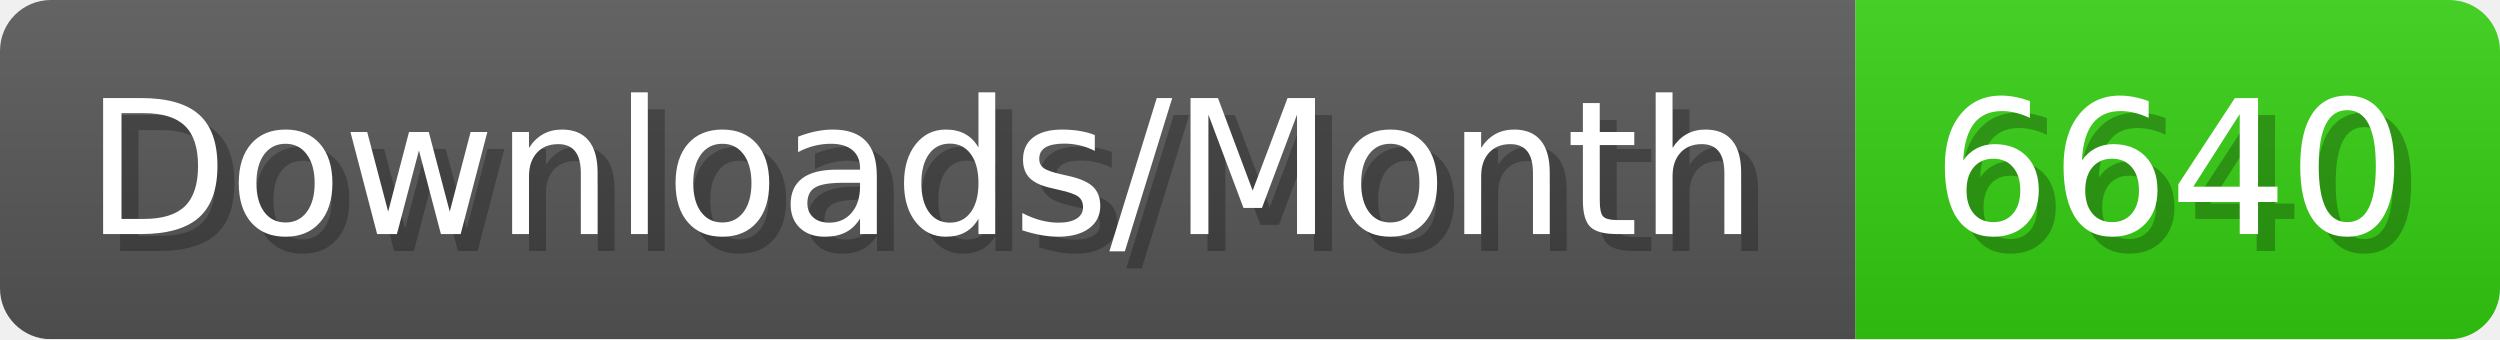
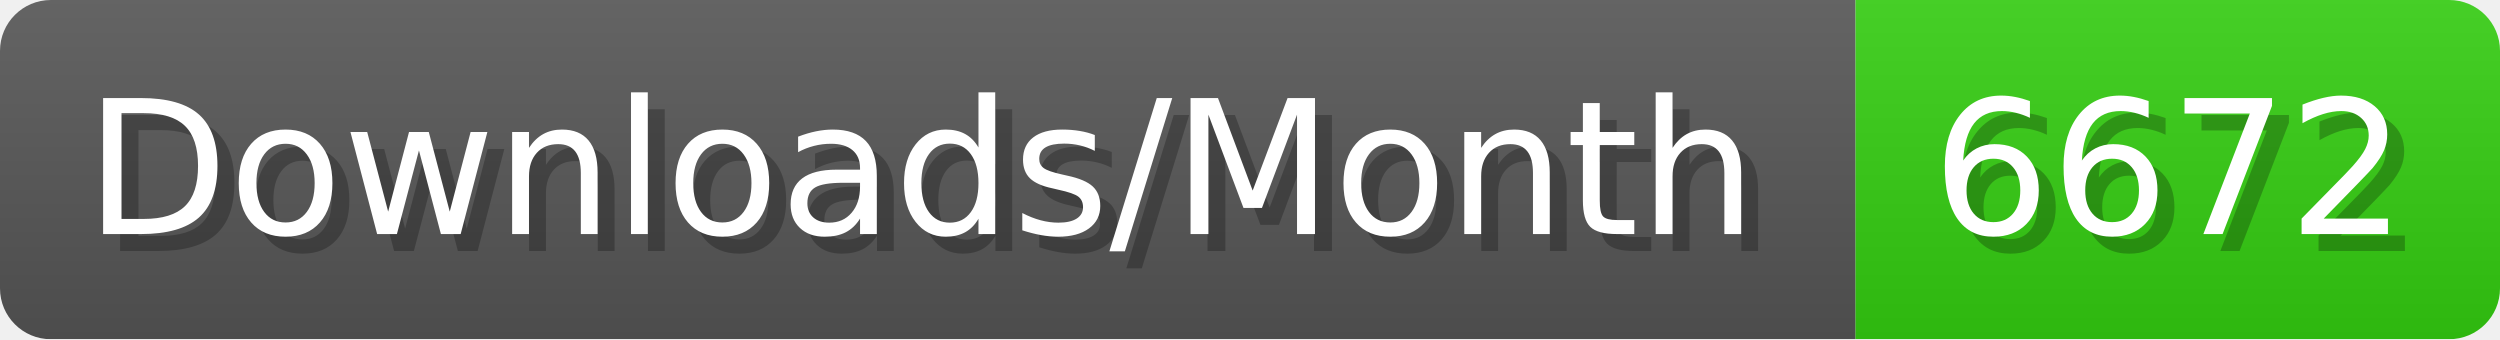
- <svg xmlns="http://www.w3.org/2000/svg" width="147.4" height="20" viewBox="0 0 1474 200" role="img" aria-label="Downloads/Month: 6640">
+ <svg xmlns="http://www.w3.org/2000/svg" width="147.4" height="20" viewBox="0 0 1474 200" role="img" aria-label="Downloads/Month: 6672">
  <linearGradient id="YlXUI" x2="0" y2="100%">
    <stop offset="0" stop-opacity=".1" stop-color="#EEE" />
    <stop offset="1" stop-opacity=".1" />
  </linearGradient>
  <mask id="JHhop">
    <rect width="1474" height="200" rx="30" fill="#FFF" />
  </mask>
  <g mask="url(#JHhop)">
    <rect width="1094" height="200" fill="#555" />
    <rect width="380" height="200" fill="#3C1" x="1094" />
    <rect width="1474" height="200" fill="url(#YlXUI)" />
  </g>
  <g aria-hidden="true" fill="#fff" text-anchor="start" font-family="Verdana,DejaVu Sans,sans-serif" font-size="110">
    <text x="60" y="148" textLength="994" fill="#000" opacity="0.25">Downloads/Month</text>
    <text x="50" y="138" textLength="994">Downloads/Month</text>
-     <text x="1149" y="148" textLength="280" fill="#000" opacity="0.25">6640</text>
-     <text x="1139" y="138" textLength="280">6640</text>
+     <text x="1149" y="148" textLength="280" fill="#000" opacity="0.25">6672</text>
+     <text x="1139" y="138" textLength="280">6672</text>
  </g>
</svg>
